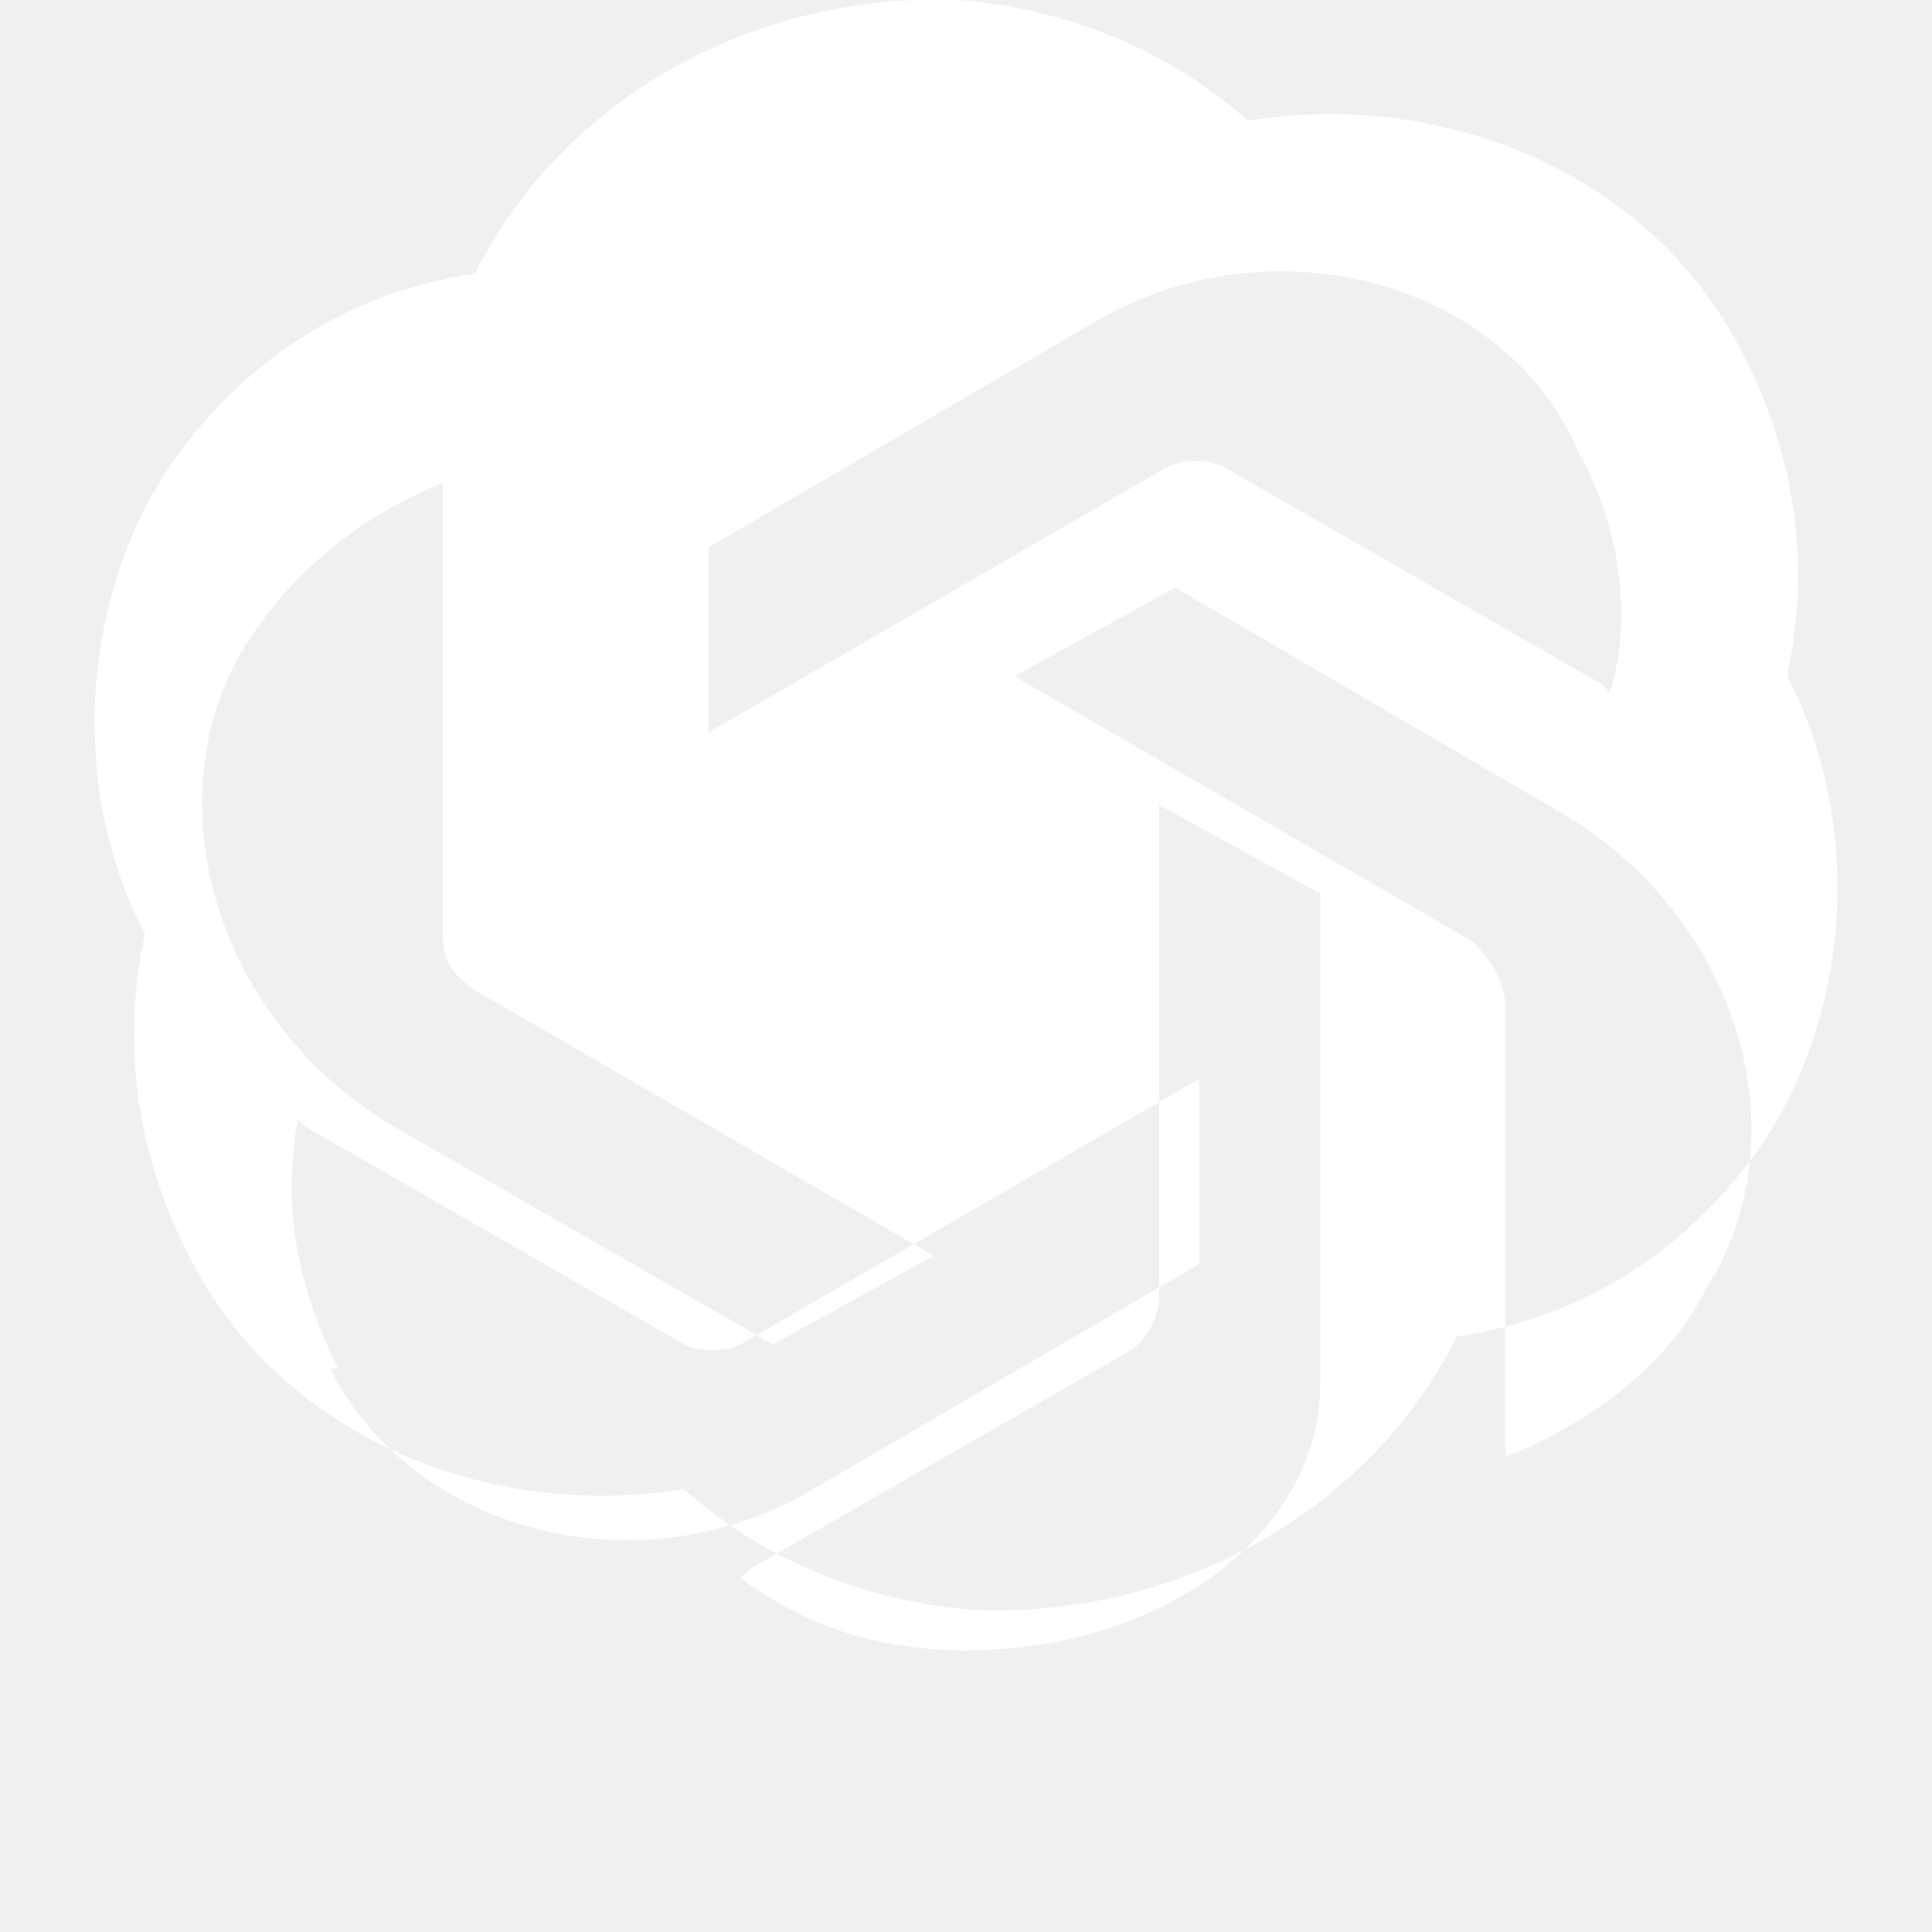
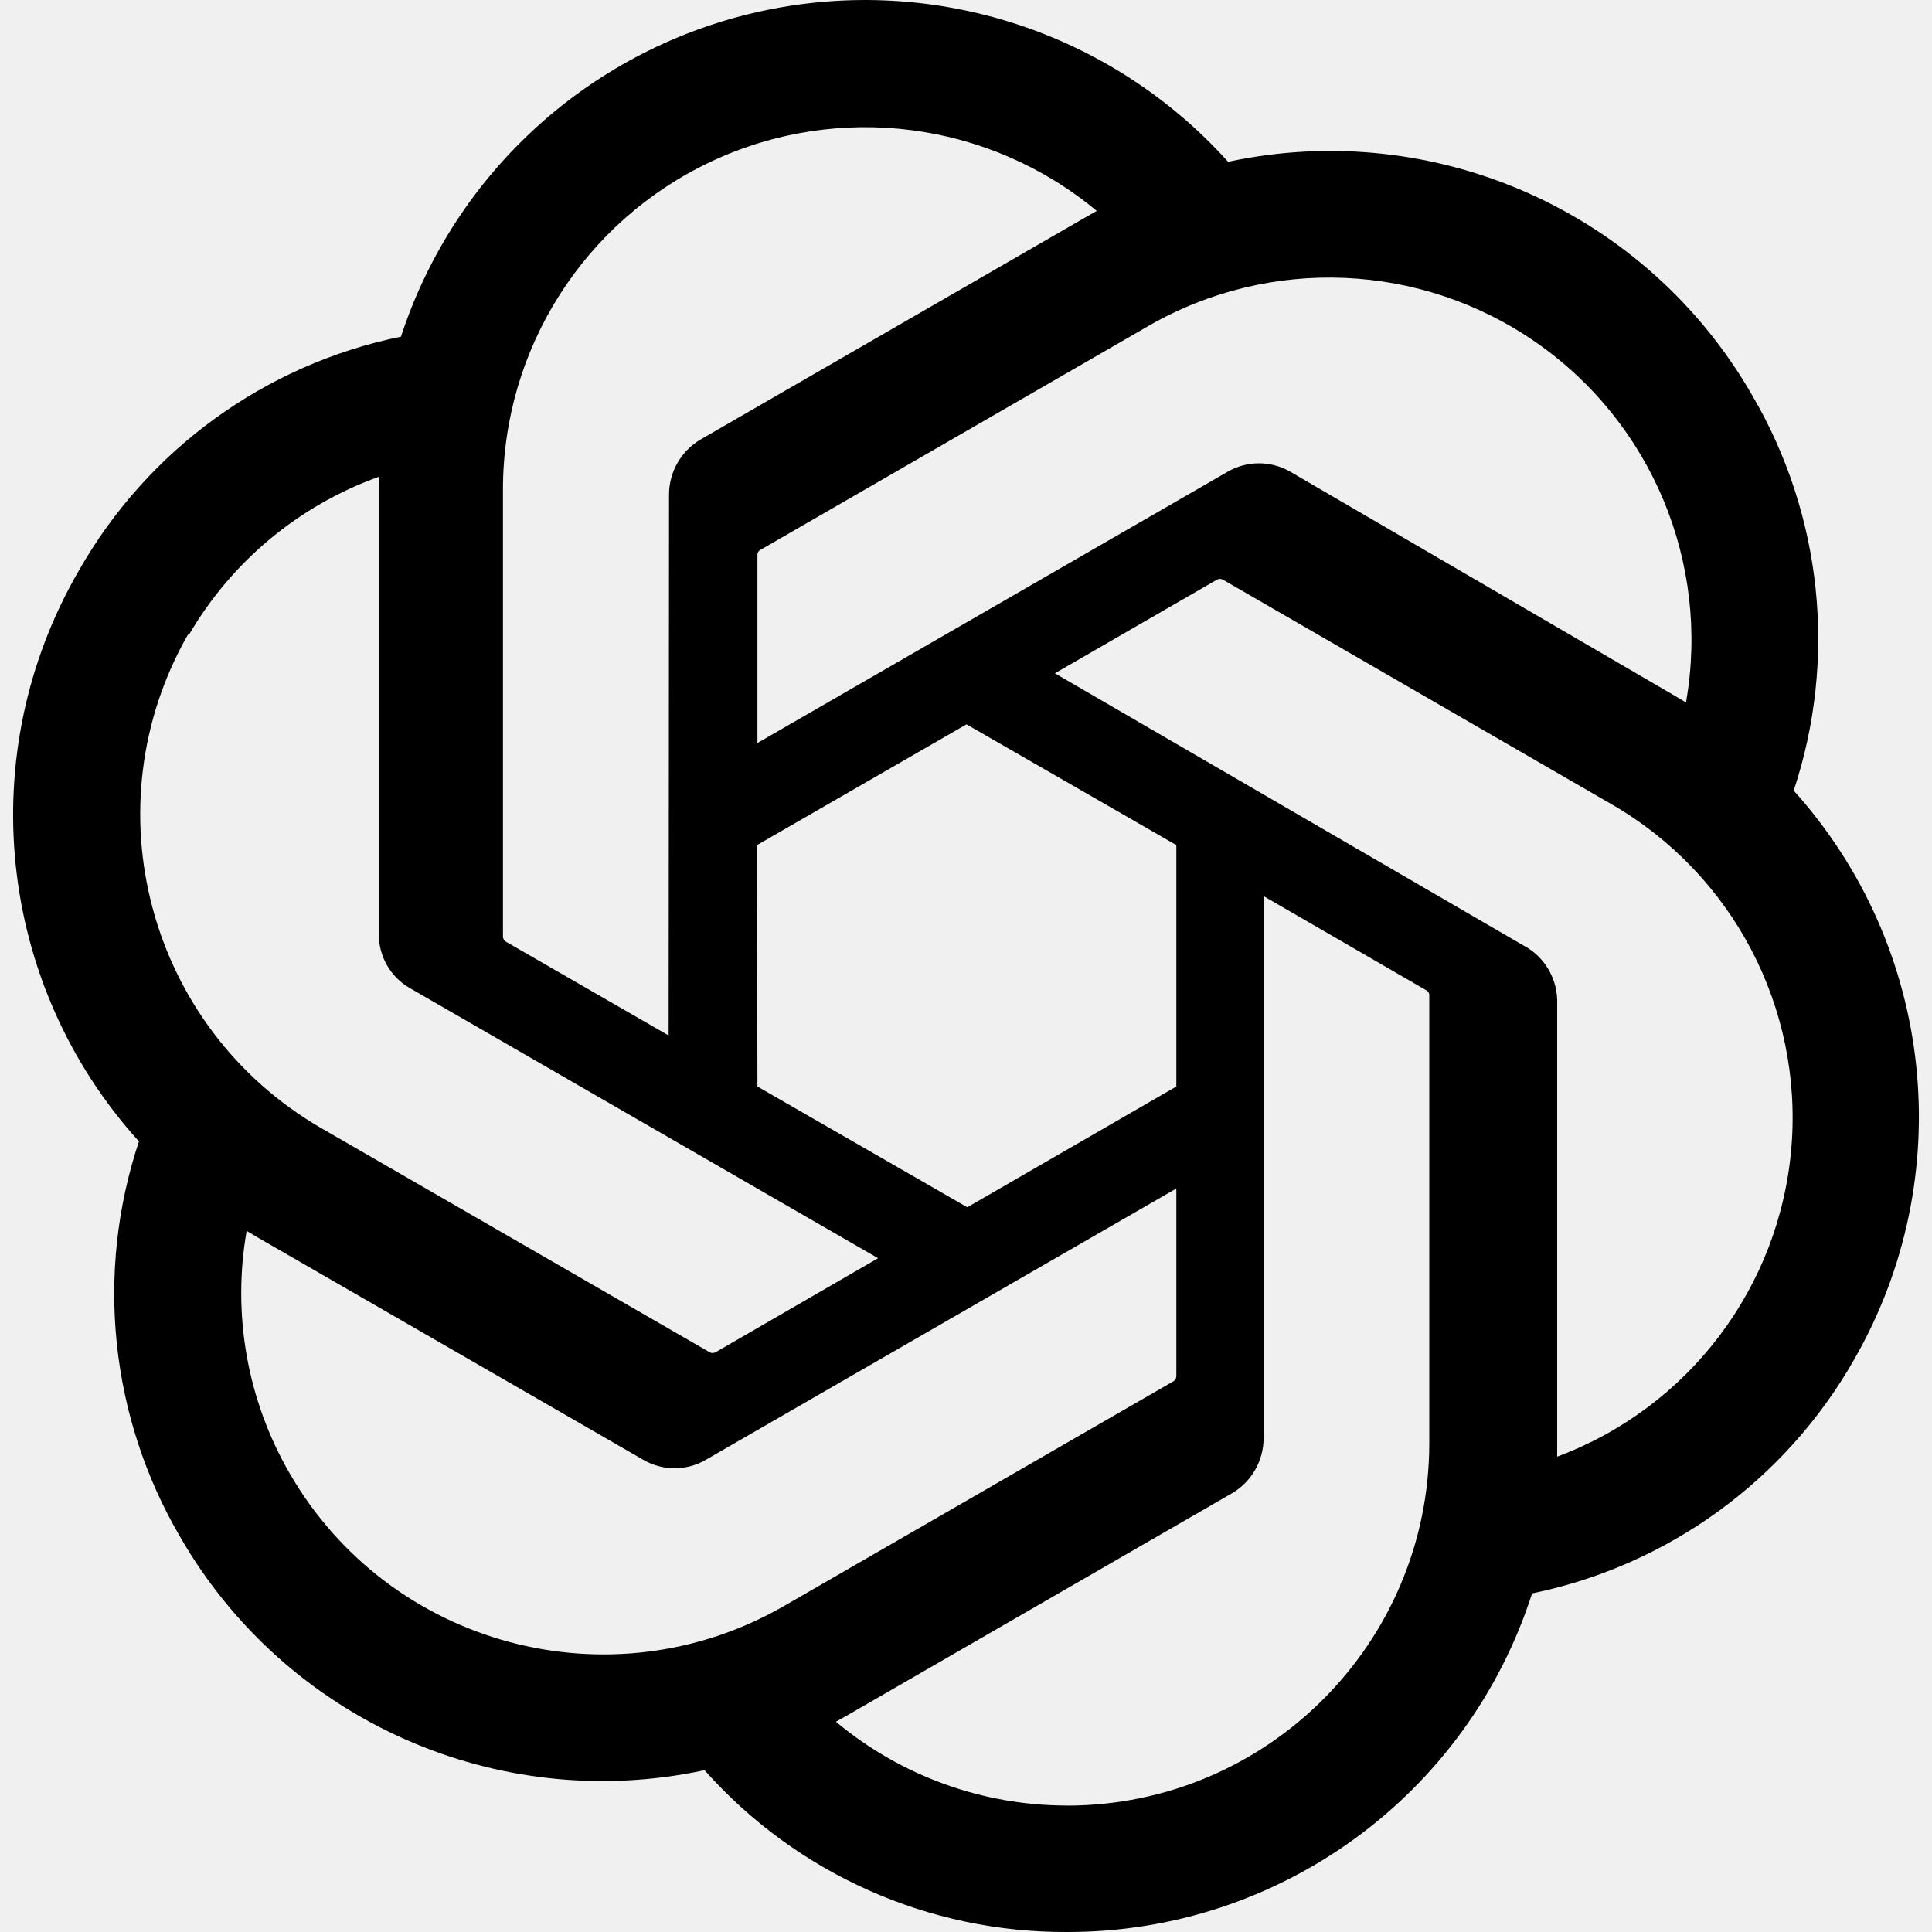
- <svg xmlns="http://www.w3.org/2000/svg" viewBox="0 0 24 24" fill="none">
-   <path d="M22.2 8.4c.3-1.4.1-2.8-.6-4.1C20.5 2.2 18 1.1 15.5 1.5c-1-.9-2.3-1.4-3.6-1.5C9.4-.1 7 1.2 5.9 3.4c-1.4.2-2.6.9-3.5 2C1 7.1.8 9.7 1.8 11.6c-.3 1.4-.1 2.8.6 4.1 1.1 2.1 3.6 3.2 6.1 2.8 1 .9 2.3 1.4 3.6 1.5 2.5.1 4.9-1.2 6-3.4 1.4-.2 2.6-.9 3.5-2 1.4-1.7 1.6-4.3.6-6.2zM12 20.5c-1.1 0-2-.3-2.8-.9l.1-.1 4.7-2.7c.2-.1.4-.4.4-.7V10l2 1.1v6.1c0 1.8-1.9 3.3-4.4 3.3zM4.2 17c-.5-1-.7-2-.5-3.1l.1.1 4.7 2.7c.2.1.5.1.7 0l5.7-3.3v2.3l-4.8 2.8c-2.2 1.3-5 .5-6-1.5zM3 8.1c.6-1 1.5-1.7 2.5-2.1v5.6c0 .3.1.5.4.7l5.7 3.3-2 1.1L4.9 14c-2.2-1.3-3-4-1.9-5.9zm15.3 3.6l-5.7-3.3 2-1.1 4.8 2.8c2.2 1.3 3 4 1.8 5.9-.5 1-1.5 1.7-2.5 2.1V12.5c0-.3-.2-.6-.4-.8zM20 8.6l-.1-.1-4.7-2.7c-.2-.1-.5-.1-.7 0L8.8 9.1V6.8l4.8-2.8c2.2-1.3 5.1-.5 6 1.6.5.9.7 2 .4 3z" fill="#ffffff" />
+ <svg xmlns="http://www.w3.org/2000/svg" role="img" viewBox="0 0 24 24">
+   <path d="M22.282 9.821a5.985 5.985 0 0 0-.516-4.911 6.046 6.046 0 0 0-6.51-2.9A6.065 6.065 0 0 0 4.981 4.182a5.985 5.985 0 0 0-3.998 2.9 6.046 6.046 0 0 0 .743 7.097 5.98 5.98 0 0 0 .511 4.911 6.051 6.051 0 0 0 6.515 2.9A5.985 5.985 0 0 0 13.26 24a6.056 6.056 0 0 0 5.772-4.206 5.989 5.989 0 0 0 3.998-2.9 6.056 6.056 0 0 0-.748-7.073zm-9.022 12.608a4.476 4.476 0 0 1-2.876-1.041l.142-.08 4.778-2.758a.795.795 0 0 0 .393-.681v-6.737l2.02 1.169a.071.071 0 0 1 .038.052v5.583a4.504 4.504 0 0 1-4.495 4.494zm-9.661-4.125a4.471 4.471 0 0 1-.535-3.014l.142.085 4.783 2.758a.771.771 0 0 0 .781 0l5.843-3.369v2.332a.08.08 0 0 1-.033.061L9.74 19.95a4.499 4.499 0 0 1-6.141-1.646zM2.341 7.896a4.485 4.485 0 0 1 2.365-1.973V11.6a.766.766 0 0 0 .388.676l5.814 3.354-2.02 1.169a.076.076 0 0 1-.071 0l-4.83-2.787A4.504 4.504 0 0 1 2.341 7.872zm16.596 3.856L13.104 8.364 15.119 7.2a.076.076 0 0 1 .071 0l4.83 2.791a4.494 4.494 0 0 1-.676 8.104v-5.677a.79.79 0 0 0-.407-.667zm2.011-3.023l-.142-.085-4.774-2.782a.776.776 0 0 0-.785 0L9.409 9.23V6.897a.066.066 0 0 1 .028-.061l4.83-2.787a4.499 4.499 0 0 1 6.68 4.66zM8.306 12.863l-2.02-1.164a.08.08 0 0 1-.038-.057V6.074a4.499 4.499 0 0 1 7.376-3.454l-.142.081L8.704 5.459a.795.795 0 0 0-.393.681zm1.098-2.365l2.602-1.5 2.607 1.5v2.999l-2.597 1.5-2.607-1.5Z" />
</svg>
